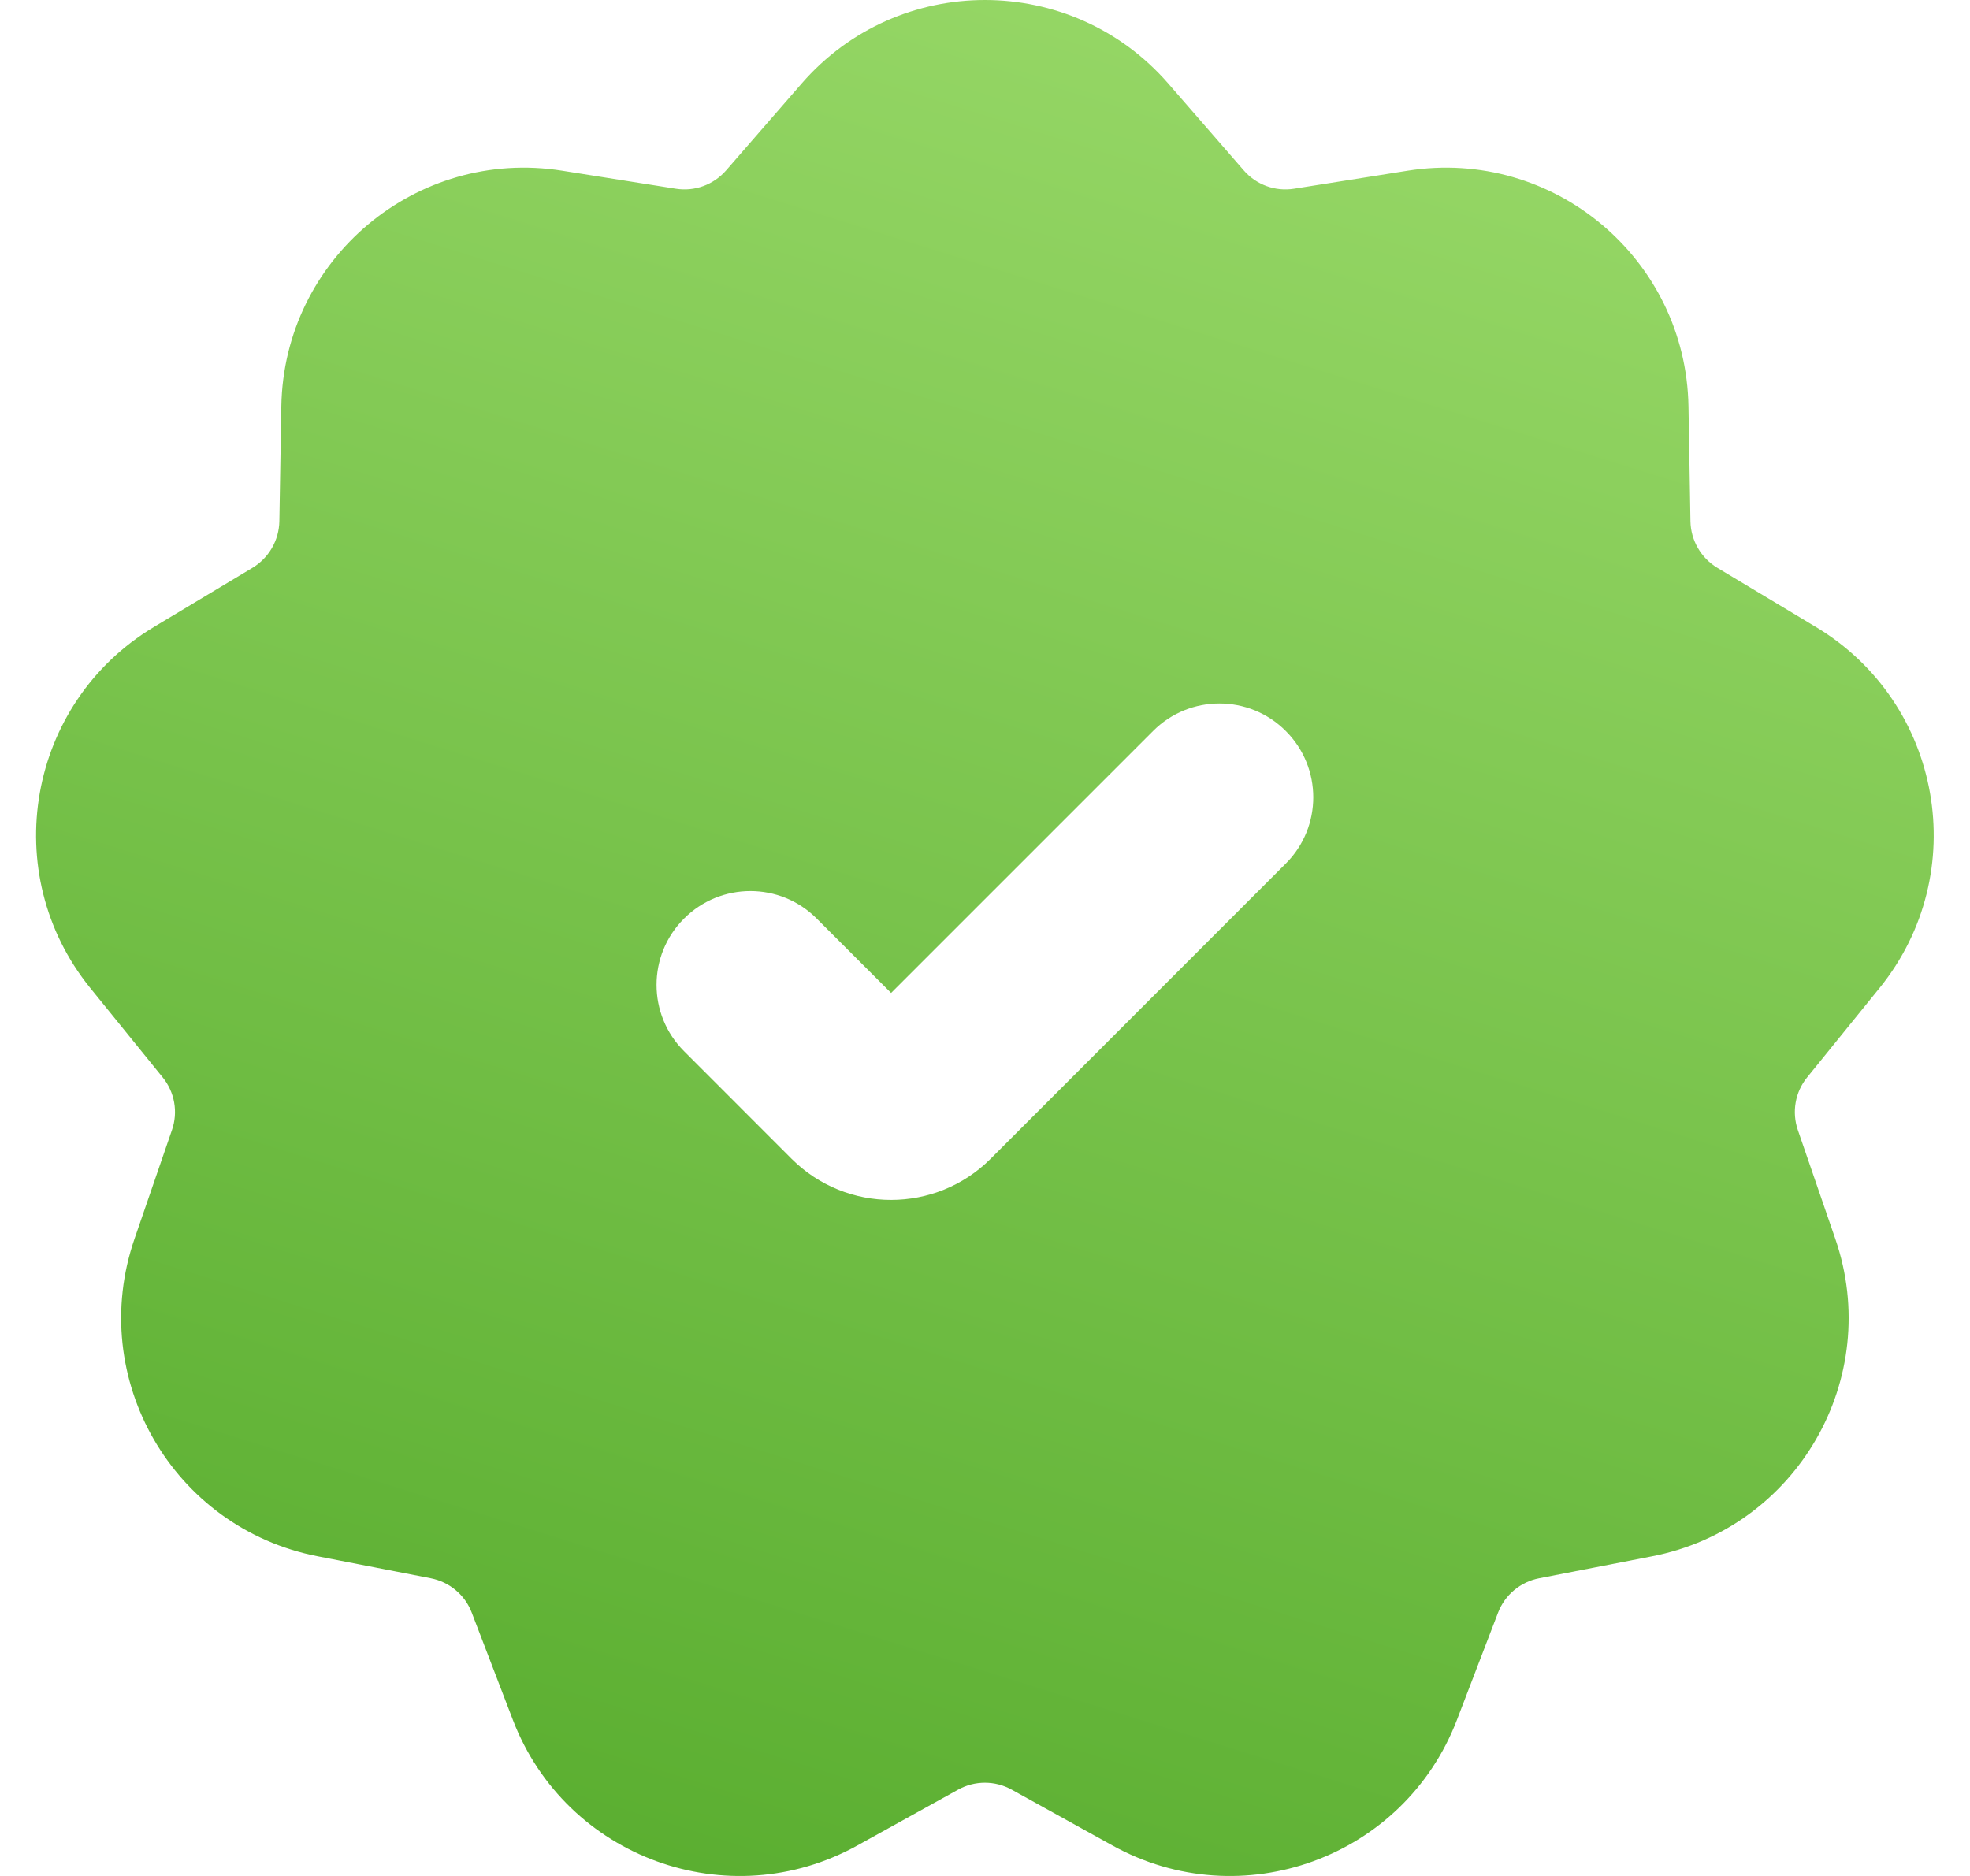
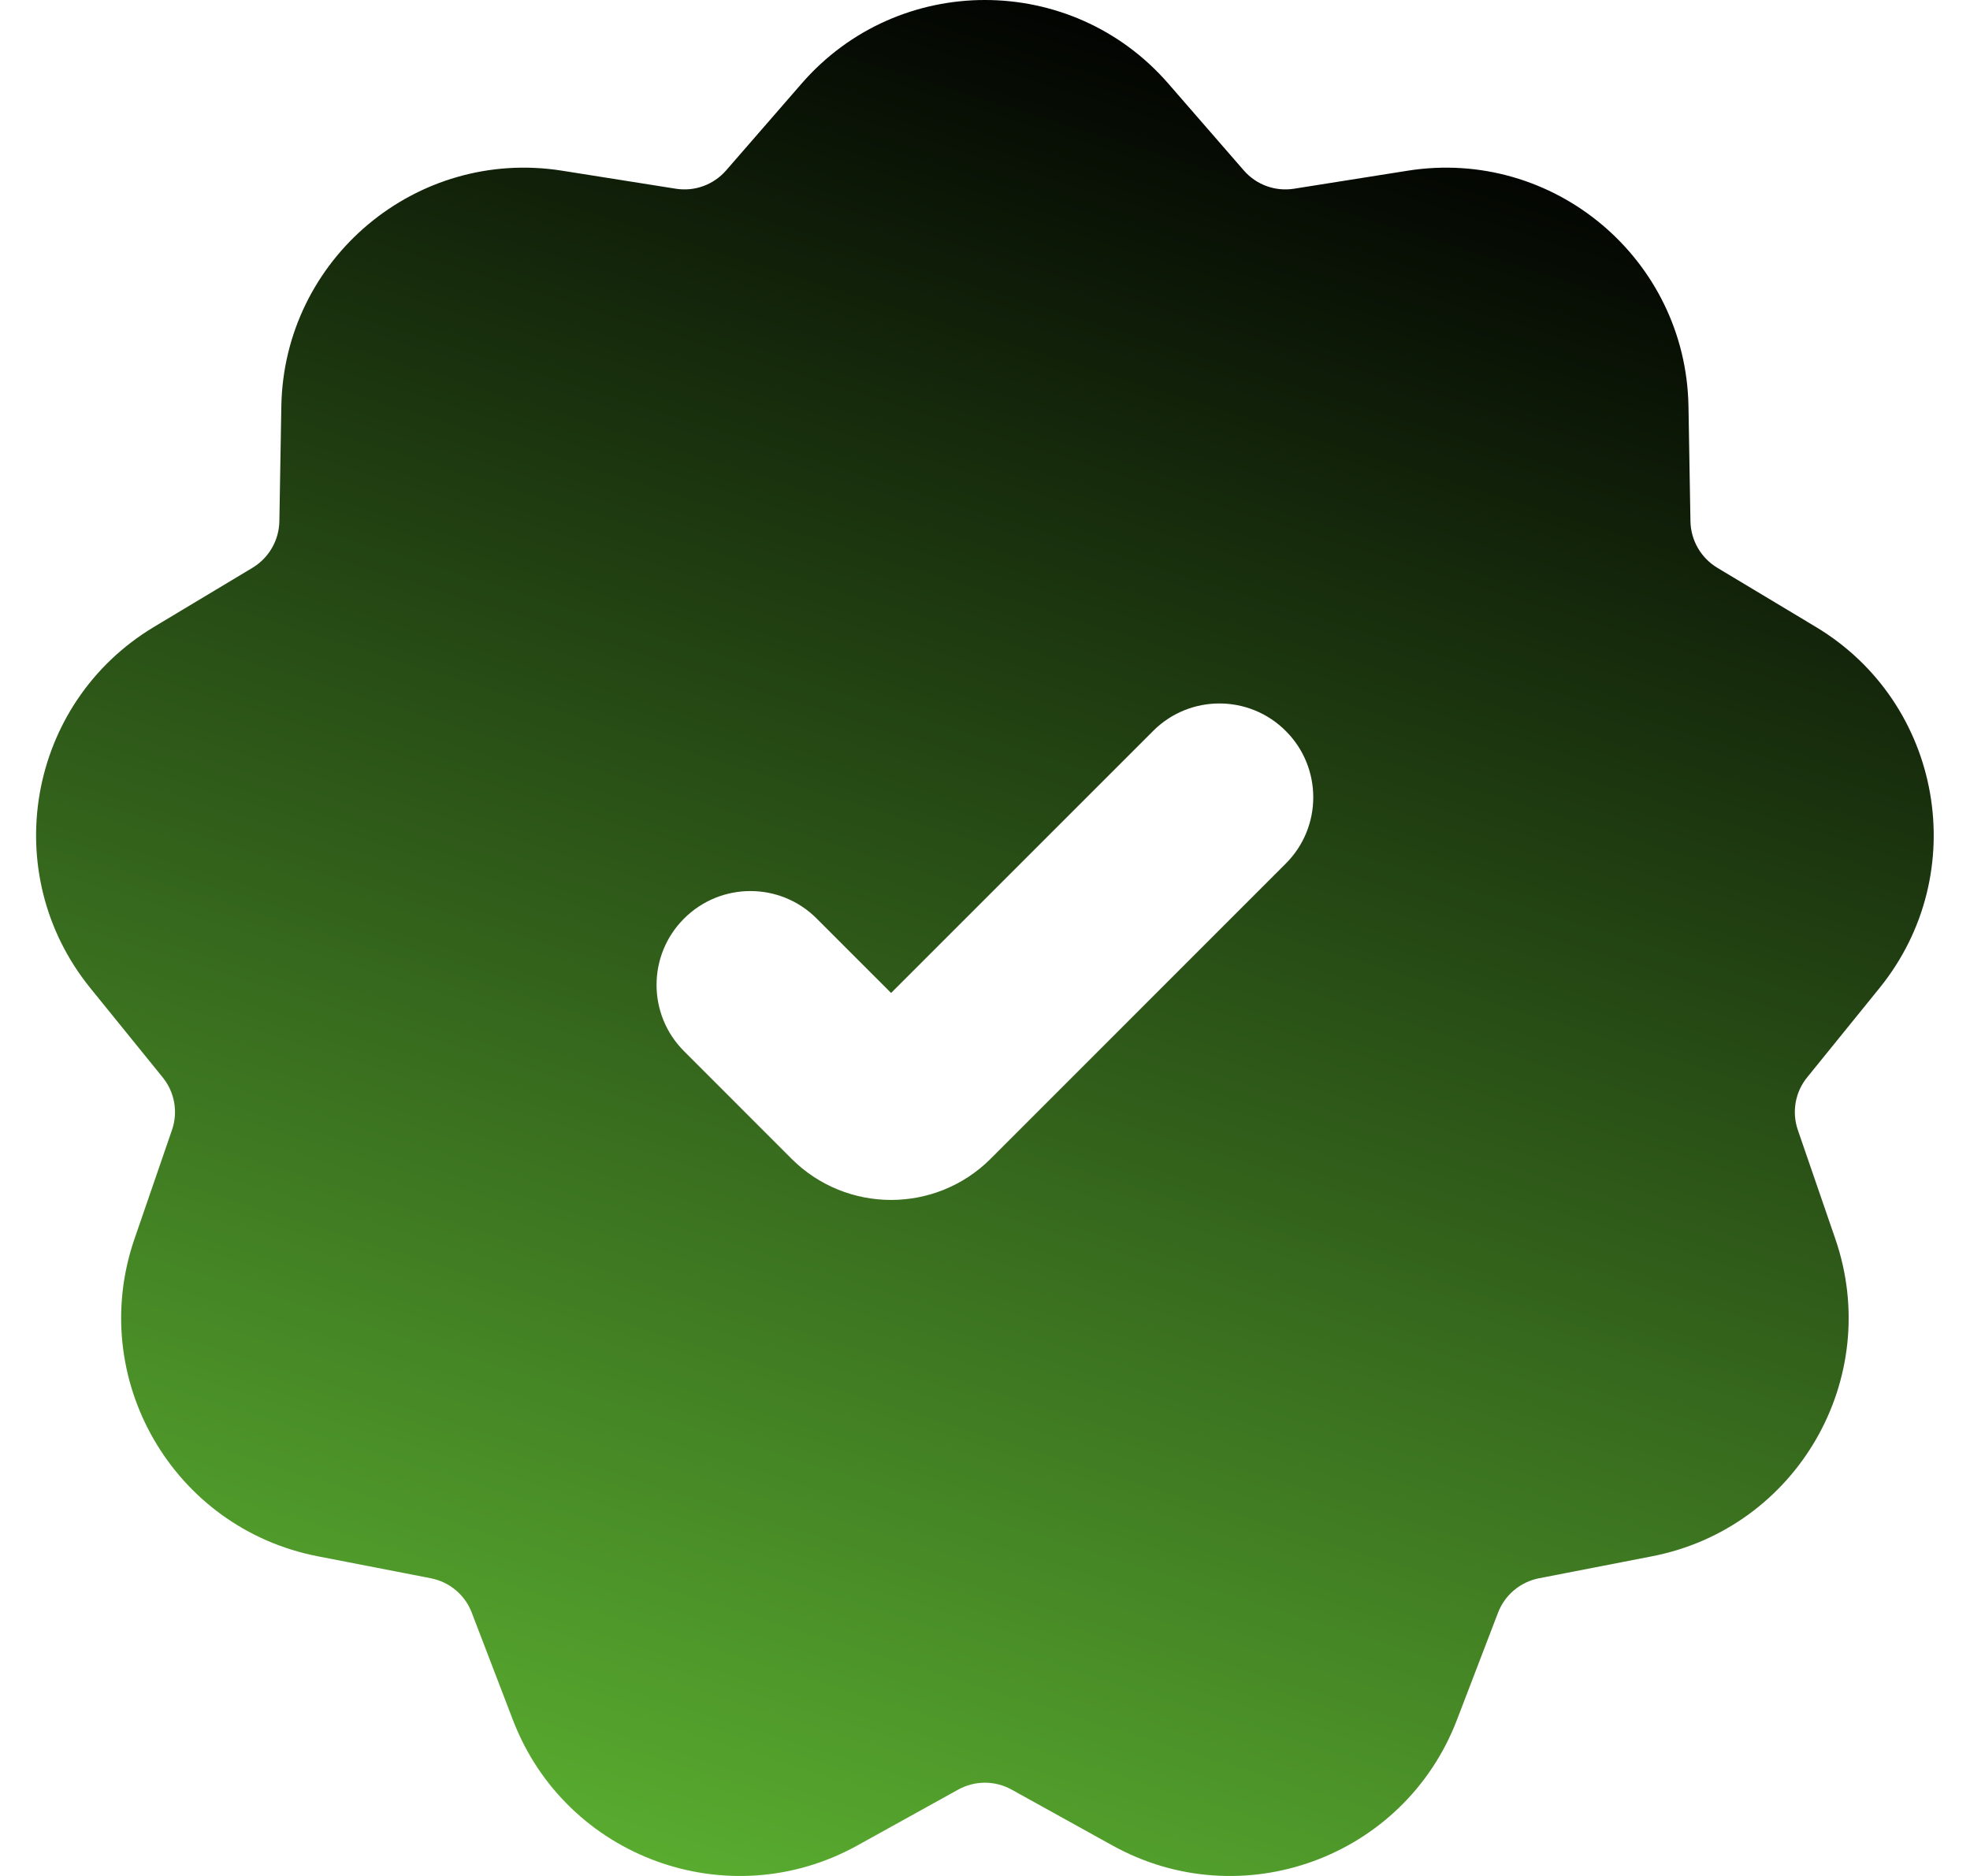
<svg xmlns="http://www.w3.org/2000/svg" width="21" height="20" viewBox="0 0 21 20" fill="none">
  <path fill-rule="evenodd" clip-rule="evenodd" d="M8.545 0.891C9.577 -0.297 11.421 -0.297 12.454 0.891L13.258 1.816C13.391 1.97 13.594 2.044 13.794 2.012L15.005 1.82C16.559 1.573 17.972 2.759 17.999 4.332L18.02 5.558C18.024 5.761 18.132 5.948 18.306 6.053L19.357 6.684C20.706 7.494 21.026 9.31 20.036 10.533L19.264 11.486C19.136 11.643 19.099 11.856 19.165 12.048L19.564 13.207C20.077 14.695 19.155 16.292 17.61 16.592L16.407 16.826C16.207 16.865 16.042 17.003 15.969 17.193L15.53 18.338C14.966 19.807 13.233 20.438 11.857 19.674L10.785 19.08C10.607 18.981 10.391 18.981 10.213 19.08L9.141 19.674C7.765 20.438 6.032 19.807 5.468 18.338L5.029 17.193C4.957 17.003 4.791 16.865 4.592 16.826L3.388 16.592C1.843 16.292 0.921 14.695 1.434 13.207L1.833 12.048C1.9 11.856 1.862 11.643 1.734 11.486L0.962 10.533C-0.028 9.31 0.292 7.494 1.641 6.684L2.692 6.053C2.866 5.948 2.974 5.761 2.978 5.558L2.999 4.332C3.026 2.759 4.439 1.573 5.993 1.82L7.204 2.012C7.405 2.044 7.607 1.97 7.741 1.816L8.545 0.891ZM13.706 9.207C14.097 8.817 14.097 8.183 13.706 7.793C13.316 7.402 12.682 7.402 12.292 7.793L9.499 10.586L8.706 9.793C8.316 9.402 7.683 9.402 7.292 9.793C6.901 10.183 6.901 10.817 7.292 11.207L8.438 12.354C9.024 12.939 9.974 12.939 10.56 12.354L13.706 9.207Z" fill="url(#paint0_linear_1080_12647)" />
  <defs>
    <linearGradient id="paint0_linear_1080_12647" x1="12.582" y1="-9.05696e-08" x2="6.332" y2="20" gradientUnits="userSpaceOnUse">
-       <stop stop-color="#96D766" />
+       <stop stop-color="#000000" />
      <stop offset="1" stop-color="#5AAE30" />
    </linearGradient>
  </defs>
</svg>
